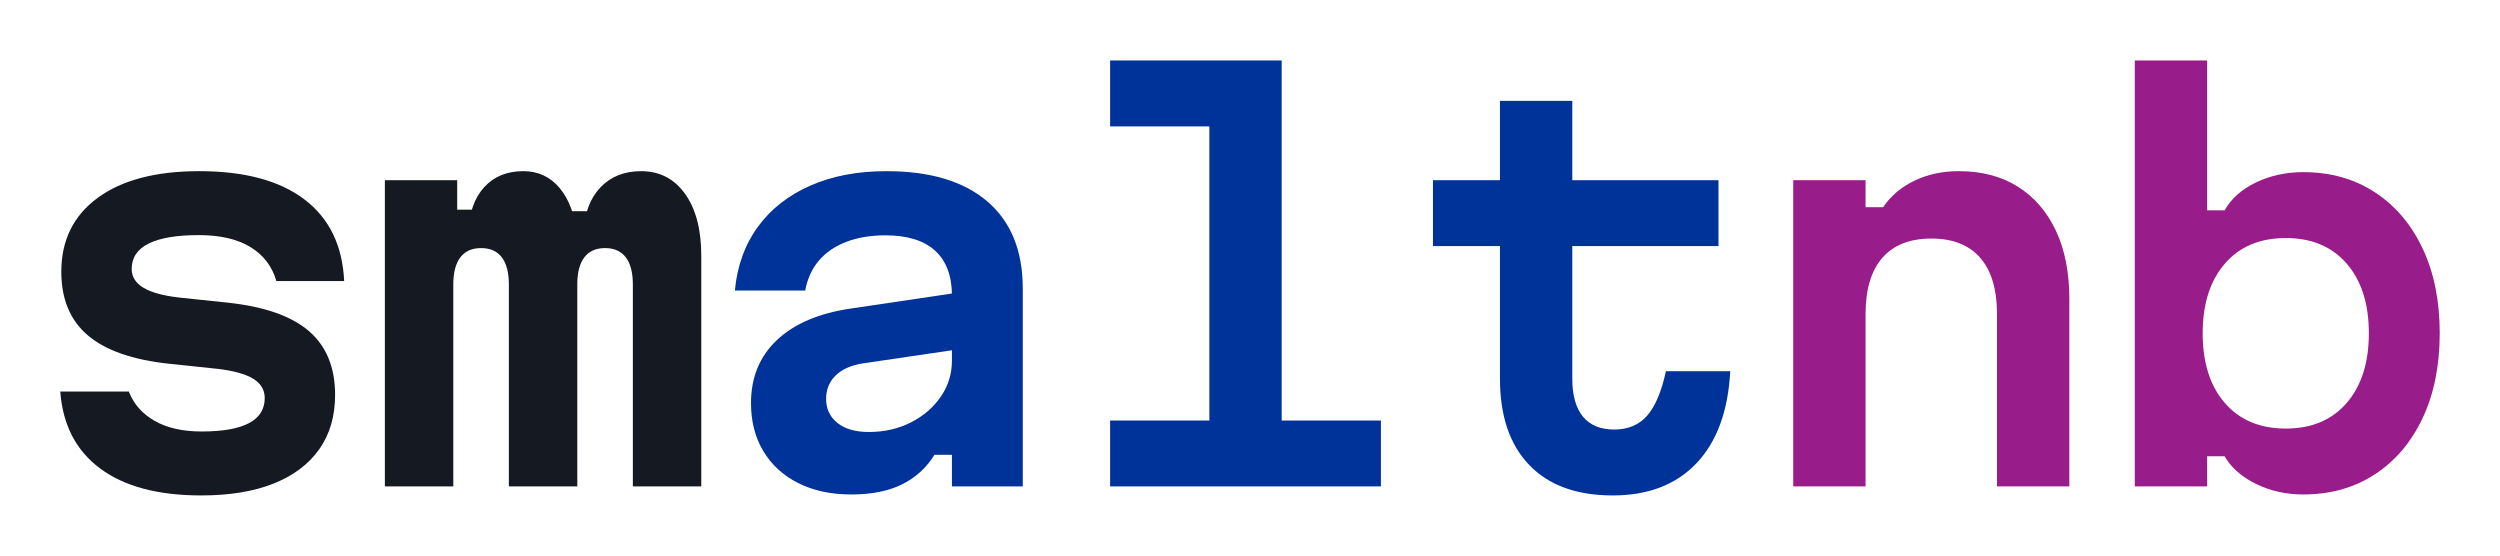
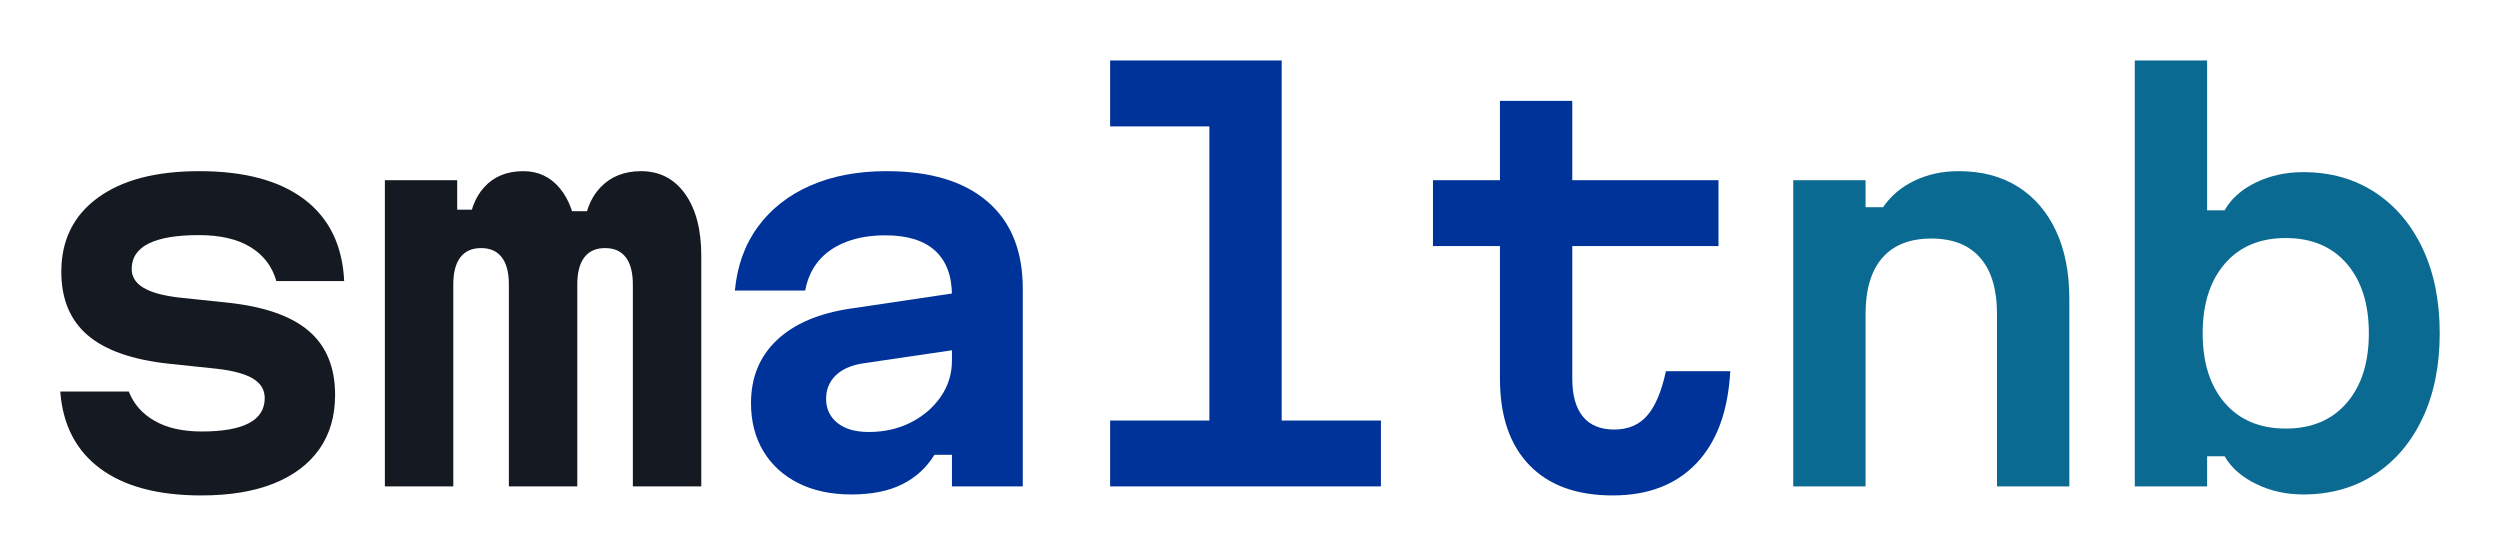
<svg xmlns="http://www.w3.org/2000/svg" viewBox="-12.00 103.20 497.72 110.59" width="796" height="177" role="img" aria-label="smaltnb">
  <path fill="#151922" d="M13.646 181.114Q15.097 184.84 18.789 186.951Q22.48 189.063 28.16 189.063Q34.431 189.063 37.567 187.4Q40.703 185.737 40.703 182.411Q40.703 179.957 38.387 178.549Q36.071 177.14 31.246 176.583L21.674 175.577Q10.783 174.417 5.494 169.927Q0.206 165.437 0.206 157.254Q0.206 147.866 7.446 142.55Q14.686 137.234 27.669 137.234Q41.189 137.234 48.606 142.859Q56.023 148.483 56.52 159.114H43.023Q41.766 154.74 37.876 152.353Q33.986 149.966 27.566 149.966Q20.943 149.966 17.58 151.653Q14.217 153.34 14.217 156.714Q14.217 159.023 16.533 160.431Q18.849 161.84 23.674 162.397L33.246 163.403Q44.237 164.563 49.476 169.053Q54.714 173.543 54.714 181.774Q54.714 188.114 51.569 192.583Q48.423 197.051 42.483 199.423Q36.543 201.794 28.057 201.794Q15.18 201.794 7.961 196.446Q0.743 191.097 0.0 181.114ZM64.623 139.029H79.023V144.897H87.991L81.2 149.383Q81.5 143.611 84.4 140.423Q87.3 137.234 92.194 137.234Q96.64 137.234 99.47 140.654Q102.3 144.074 102.854 150.103L96.937 145.206H110.757L104.174 149.383Q104.474 143.663 107.554 140.449Q110.634 137.234 115.631 137.234Q121.143 137.234 124.38 141.739Q127.617 146.243 127.617 154.089V200.0H113.994V159.806Q113.994 156.226 112.587 154.387Q111.18 152.549 108.463 152.549Q105.746 152.549 104.339 154.387Q102.931 156.226 102.931 159.806V200.0H89.309V159.806Q89.309 156.226 87.901 154.387Q86.494 152.549 83.777 152.549Q81.06 152.549 79.653 154.387Q78.246 156.226 78.246 159.806V200.0H64.623Z" />
  <path fill="#003399" d="M178.623 161.429V172.731L159.846 175.494Q156.274 176.049 154.371 177.907Q152.469 179.766 152.469 182.583Q152.469 185.54 154.71 187.35Q156.951 189.16 160.96 189.16Q165.626 189.16 169.364 187.249Q173.103 185.337 175.311 182.119Q177.52 178.9 177.52 174.926V162.0Q177.52 156.137 174.177 153.074Q170.834 150.011 164.269 150.011Q159.854 150.011 156.467 151.316Q153.08 152.62 151.02 155.053Q148.96 157.486 148.303 161.0H134.303Q135.0 153.611 138.896 148.294Q142.791 142.977 149.336 140.106Q155.88 137.234 164.474 137.234Q177.549 137.234 184.586 143.28Q191.623 149.326 191.623 160.617V200.0H177.52V193.709H174.034Q171.671 197.554 167.611 199.577Q163.551 201.6 157.497 201.6Q151.4 201.6 146.904 199.327Q142.409 197.054 139.961 192.959Q137.514 188.863 137.514 183.417Q137.514 175.726 142.681 170.854Q147.849 165.983 157.386 164.586ZM209.011 115.2H243.169V186.88H262.926V200.0H209.011V186.88H228.769V128.32H209.011ZM301.023 123.234V139.029H330.131V152.149H301.023V178.543Q301.023 183.518 303.136 186.096Q305.249 188.674 309.371 188.674Q313.521 188.674 315.942 185.891Q318.363 183.109 319.663 177.057H332.474Q331.833 188.988 325.741 195.391Q319.649 201.794 309.069 201.794Q298.282 201.794 292.452 195.731Q286.623 189.669 286.623 178.543V152.149H273.286V139.029H286.623V123.234Z" />
-   <path fill="#981C89" d="M345.011 200.0V139.029H359.411V144.411H362.897Q365.203 141.023 369.154 139.129Q373.106 137.234 377.949 137.234Q384.803 137.234 389.71 140.307Q394.617 143.38 397.299 149.071Q399.98 154.763 399.98 162.691V200.0H385.58V165.691Q385.58 158.326 382.239 154.489Q378.897 150.651 372.52 150.651Q366.094 150.651 362.753 154.489Q359.411 158.326 359.411 165.691V200.0ZM446.526 201.6Q441.433 201.6 437.142 199.5Q432.851 197.4 430.897 194.0H427.411V200.0H413.011V115.2H427.411V145.029H430.897Q432.87 141.529 437.143 139.479Q441.417 137.429 446.526 137.429Q454.664 137.429 460.794 141.427Q466.923 145.426 470.321 152.64Q473.72 159.854 473.72 169.507Q473.72 179.16 470.321 186.381Q466.923 193.603 460.794 197.601Q454.664 201.6 446.526 201.6ZM443.069 188.48Q450.789 188.48 455.2 183.378Q459.611 178.277 459.611 169.506Q459.611 160.734 455.2 155.641Q450.789 150.549 443.069 150.549Q435.349 150.549 430.937 155.65Q426.526 160.752 426.526 169.523Q426.526 178.294 430.937 183.387Q435.349 188.48 443.069 188.48Z" />
+   <path fill="#0B6A91" d="M345.011 200.0V139.029H359.411V144.411H362.897Q365.203 141.023 369.154 139.129Q373.106 137.234 377.949 137.234Q384.803 137.234 389.71 140.307Q394.617 143.38 397.299 149.071Q399.98 154.763 399.98 162.691V200.0H385.58V165.691Q385.58 158.326 382.239 154.489Q378.897 150.651 372.52 150.651Q366.094 150.651 362.753 154.489Q359.411 158.326 359.411 165.691V200.0ZM446.526 201.6Q441.433 201.6 437.142 199.5Q432.851 197.4 430.897 194.0H427.411V200.0H413.011V115.2H427.411V145.029H430.897Q432.87 141.529 437.143 139.479Q441.417 137.429 446.526 137.429Q454.664 137.429 460.794 141.427Q466.923 145.426 470.321 152.64Q473.72 159.854 473.72 169.507Q473.72 179.16 470.321 186.381Q466.923 193.603 460.794 197.601Q454.664 201.6 446.526 201.6ZM443.069 188.48Q450.789 188.48 455.2 183.378Q459.611 178.277 459.611 169.506Q459.611 160.734 455.2 155.641Q450.789 150.549 443.069 150.549Q435.349 150.549 430.937 155.65Q426.526 160.752 426.526 169.523Q426.526 178.294 430.937 183.387Q435.349 188.48 443.069 188.48Z" />
</svg>
